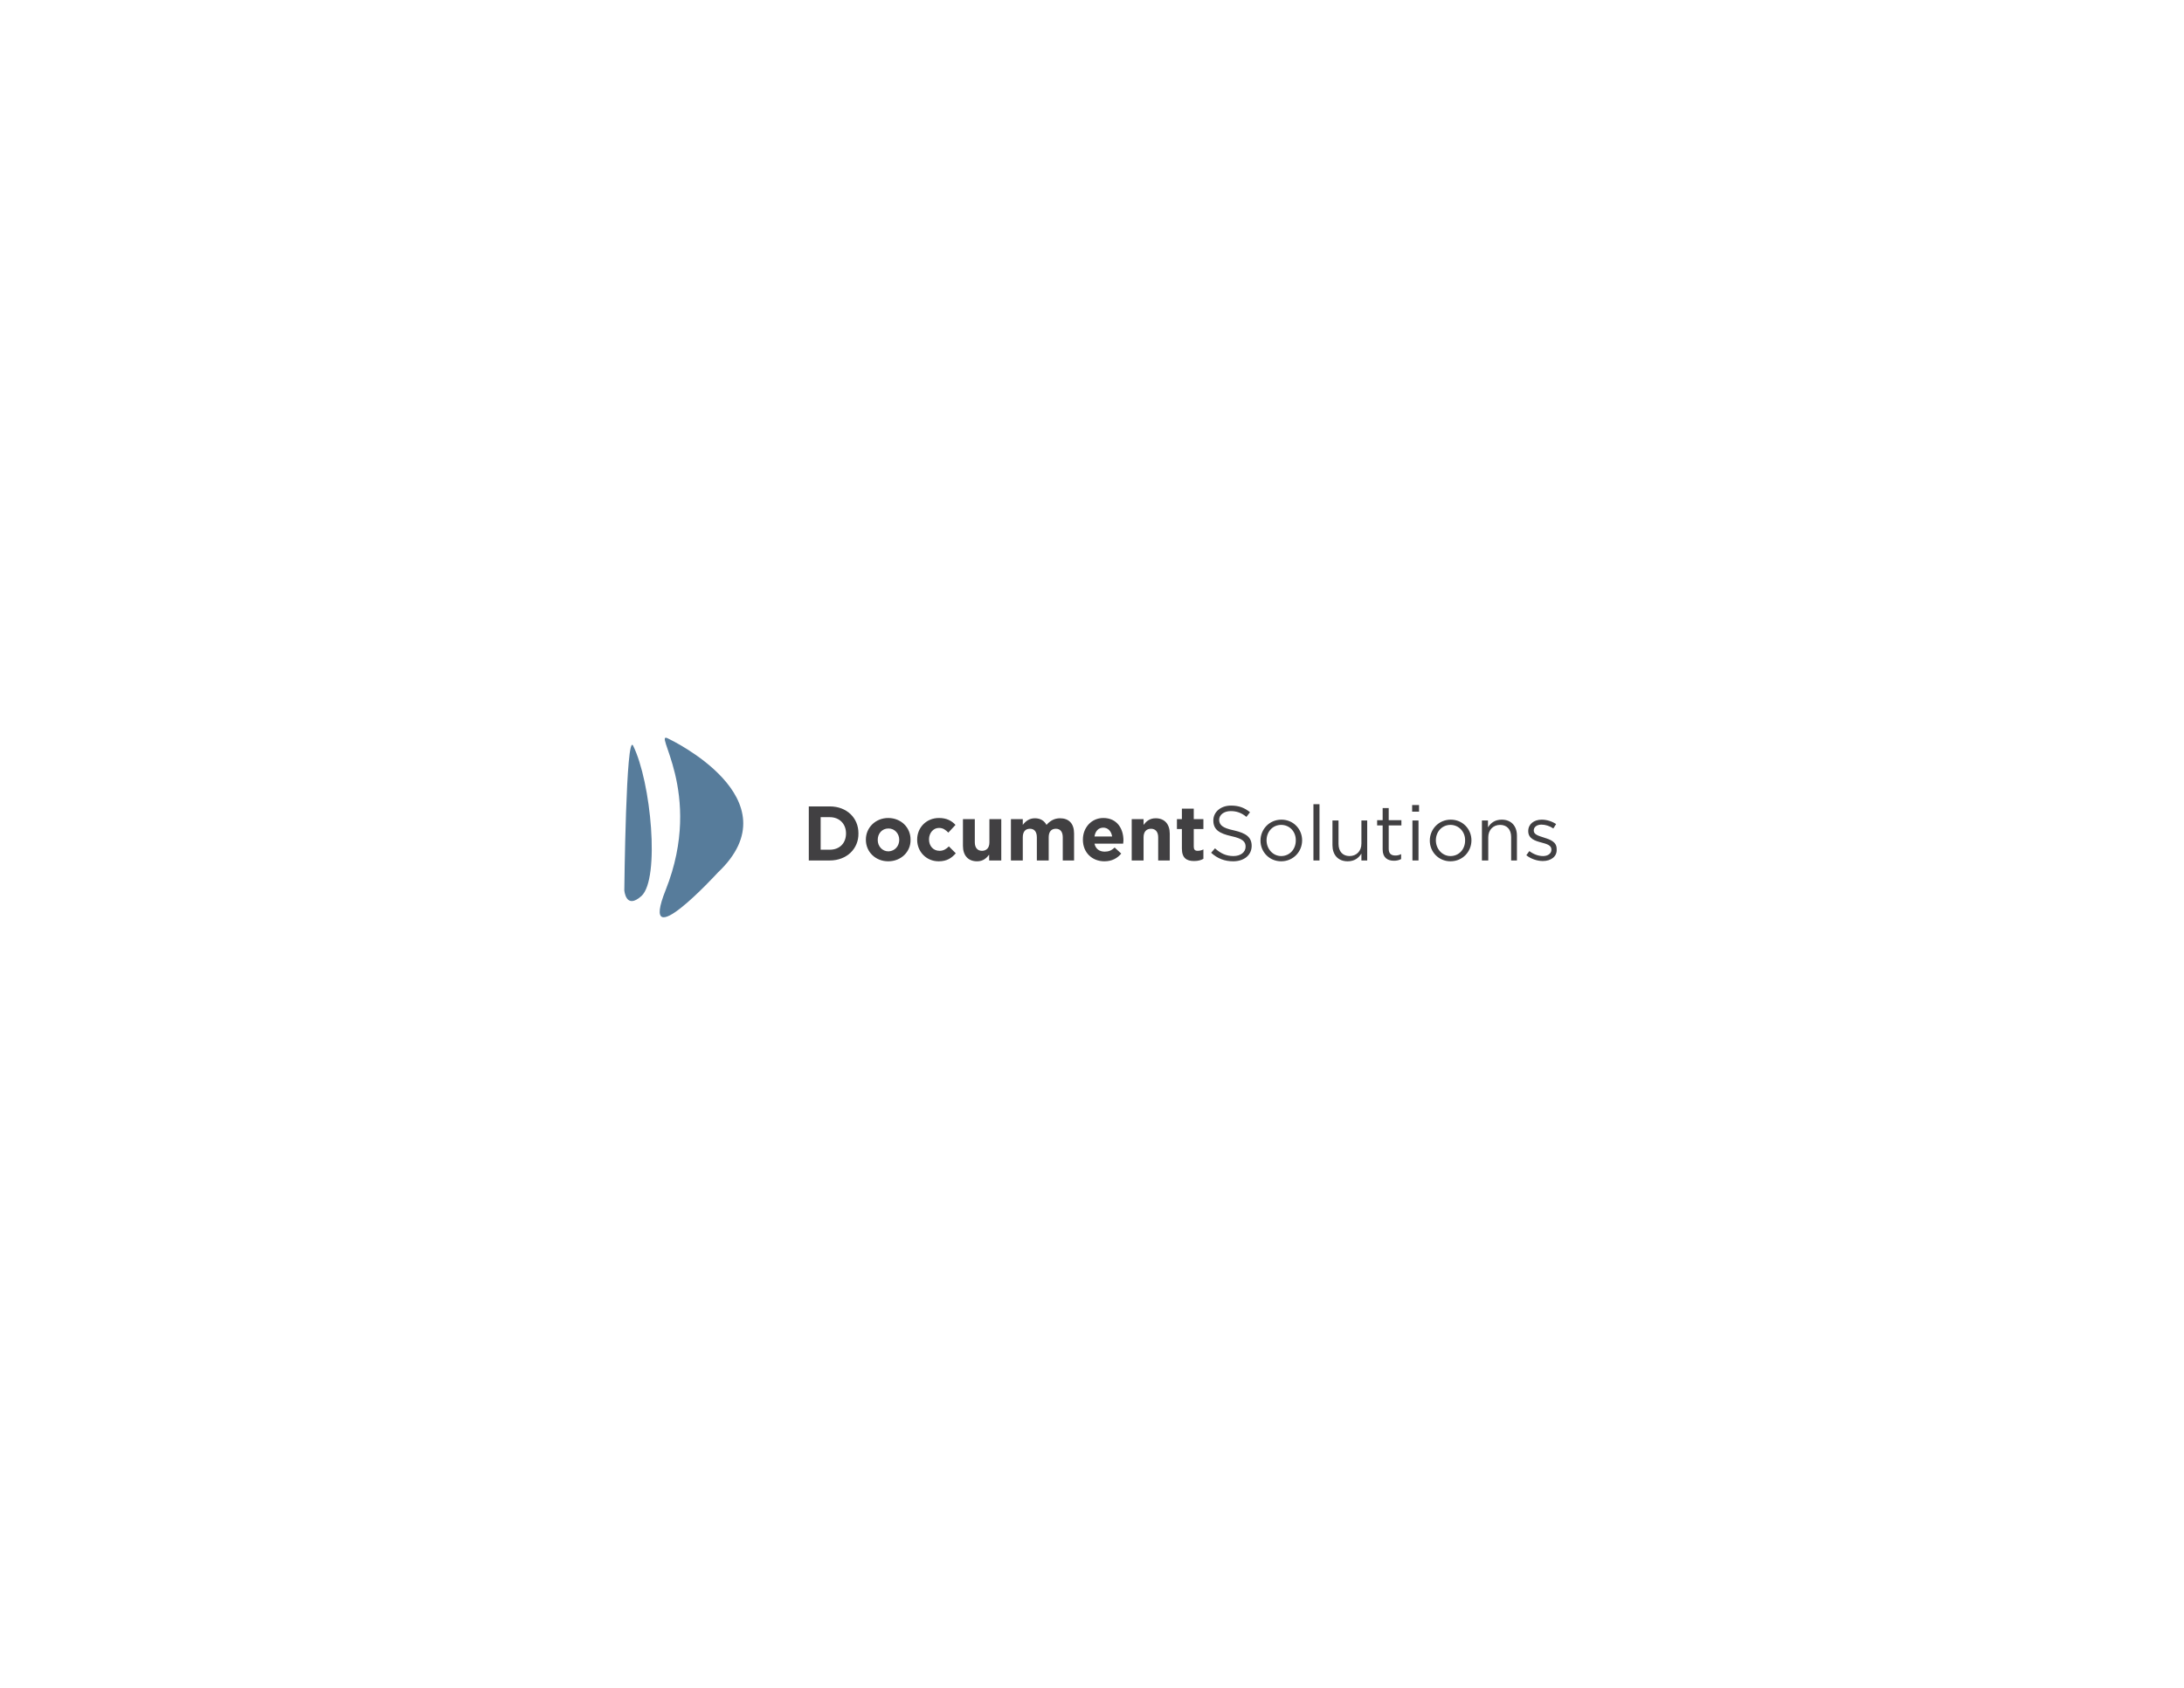
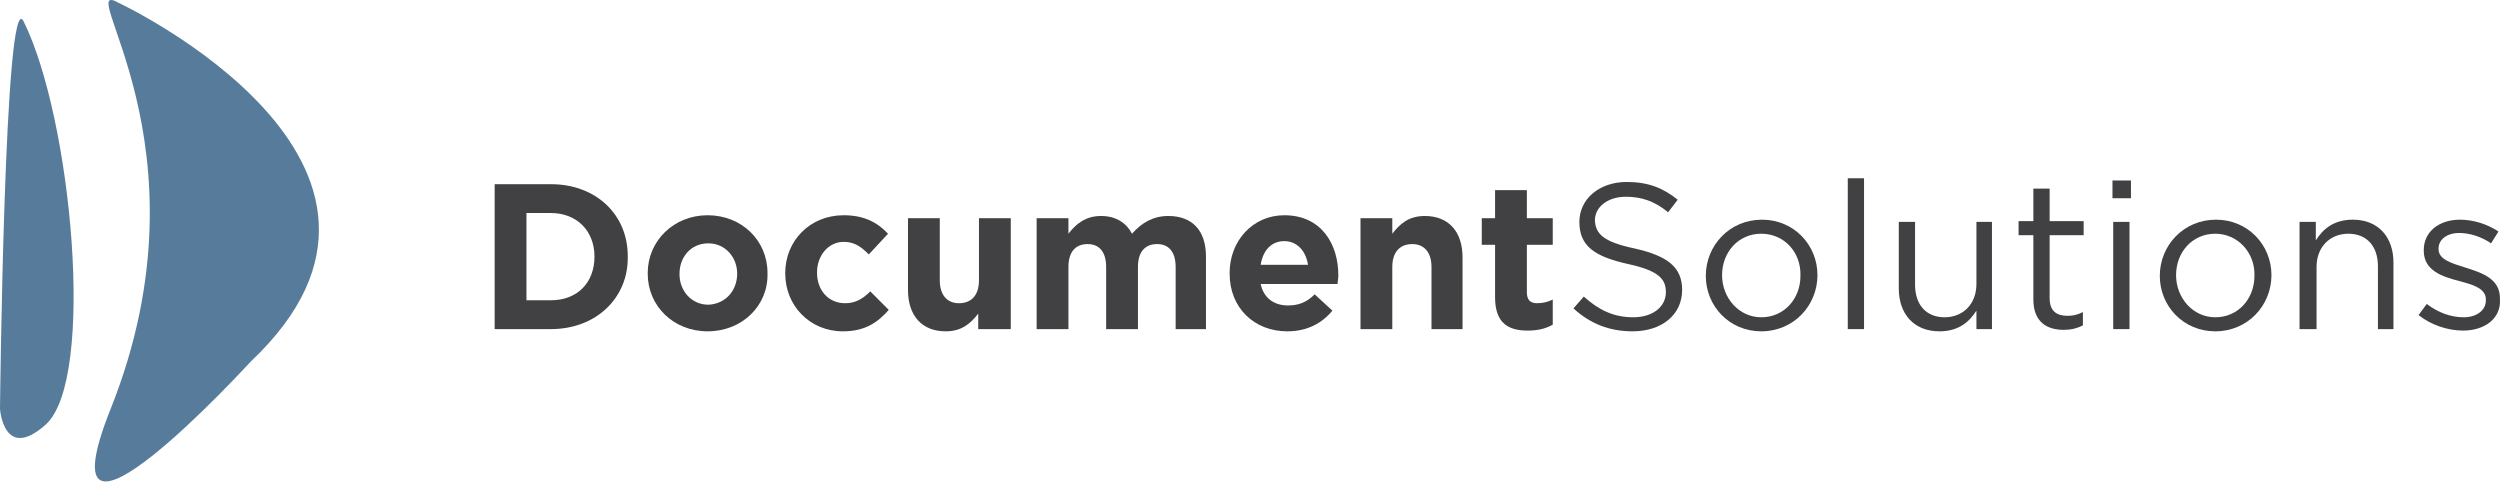
- <svg xmlns="http://www.w3.org/2000/svg" version="1.1" id="Layer_1" x="0px" y="0px" viewBox="0 0 792 612" style="enable-background:new 0 0 792 612;" xml:space="preserve">
+ <svg xmlns="http://www.w3.org/2000/svg" version="1.1" id="Layer_1" x="0px" y="0px" style="enable-background:new 0 0 792 612;" xml:space="preserve" viewBox="226.4 267.49 338.11 65.11">
  <style type="text/css">
	.st0{fill:#577C9B;}
	.st1{fill:#414042;}
</style>
  <g>
    <path class="st0" d="M242.5,267.9c0,0,46.2,21.7,17.8,48.5c0,0-29.1,31.8-18.9,6.3C255.6,287,235.8,264.1,242.5,267.9z" />
    <path class="st0" d="M229.6,270.4c-2.6-5.3-3.2,52.4-3.2,52.4s0.5,7.2,6.2,2.1C239.4,318.7,236.1,283.5,229.6,270.4z" />
  </g>
  <g>
    <path class="st1" d="M300.9,312h-7.6v-19.6h7.6c6.2,0,10.4,4.2,10.4,9.7v0.1C311.4,307.7,307.1,312,300.9,312z M306.8,302.2   c0-3.5-2.4-5.9-5.9-5.9h-3.3v11.8h3.3C304.5,308.1,306.8,305.7,306.8,302.2L306.8,302.2z" />
    <path class="st1" d="M322.1,312.3c-4.6,0-8.1-3.4-8.1-7.8v-0.1c0-4.3,3.5-7.8,8.1-7.8c4.6,0,8.1,3.4,8.1,7.8v0.1   C330.3,308.8,326.8,312.3,322.1,312.3z M326.1,304.5c0-2.2-1.6-4.1-3.9-4.1c-2.4,0-3.9,1.9-3.9,4.1v0.1c0,2.2,1.6,4.1,3.9,4.1   C324.6,308.6,326.1,306.7,326.1,304.5L326.1,304.5z" />
    <path class="st1" d="M340.4,312.3c-4.5,0-7.8-3.5-7.8-7.8v-0.1c0-4.3,3.3-7.8,7.9-7.8c2.8,0,4.6,1,6,2.5l-2.6,2.8   c-1-1-1.9-1.7-3.4-1.7c-2.1,0-3.6,1.9-3.6,4.1v0.1c0,2.3,1.5,4.1,3.8,4.1c1.4,0,2.4-0.6,3.4-1.6l2.5,2.5   C345.1,311.1,343.4,312.3,340.4,312.3z" />
    <path class="st1" d="M358.7,312v-2.1c-1,1.3-2.2,2.4-4.4,2.4c-3.2,0-5.1-2.1-5.1-5.6v-9.7h4.3v8.4c0,2,1,3.1,2.6,3.1s2.7-1,2.7-3.1   v-8.4h4.3v15H358.7z" />
    <path class="st1" d="M385.4,312v-8.4c0-2-0.9-3.1-2.5-3.1c-1.6,0-2.6,1-2.6,3.1v8.4h-4.3v-8.4c0-2-0.9-3.1-2.5-3.1   c-1.6,0-2.6,1-2.6,3.1v8.4h-4.3v-15h4.3v2.1c1-1.3,2.3-2.4,4.4-2.4c2,0,3.4,0.9,4.2,2.4c1.3-1.5,2.9-2.4,4.9-2.4   c3.2,0,5.1,1.9,5.1,5.5v9.8H385.4z" />
    <path class="st1" d="M407.3,305.9h-10.4c0.4,1.9,1.8,2.9,3.7,2.9c1.4,0,2.5-0.4,3.6-1.5l2.4,2.2c-1.4,1.7-3.4,2.8-6.1,2.8   c-4.5,0-7.8-3.2-7.8-7.8v-0.1c0-4.3,3.1-7.8,7.4-7.8c5,0,7.3,3.9,7.3,8.1v0.1C407.4,305.3,407.3,305.5,407.3,305.9z M400.1,300.1   c-1.8,0-2.9,1.3-3.2,3.2h6.4C403,301.4,401.8,300.1,400.1,300.1z" />
    <path class="st1" d="M420,312v-8.4c0-2-1-3.1-2.6-3.1s-2.7,1-2.7,3.1v8.4h-4.3v-15h4.3v2.1c1-1.3,2.2-2.4,4.4-2.4   c3.2,0,5.1,2.1,5.1,5.6v9.7H420z" />
    <path class="st1" d="M433,312.2c-2.6,0-4.4-1-4.4-4.5v-7.1h-1.8v-3.6h1.8v-3.8h4.3v3.8h3.5v3.6h-3.5v6.4c0,1,0.4,1.5,1.4,1.5   c0.8,0,1.5-0.2,2.1-0.5v3.4C435.5,311.9,434.5,312.2,433,312.2z" />
    <path class="st1" d="M447.5,301.1c4.4,1,6.4,2.5,6.4,5.6c0,3.4-2.8,5.6-6.7,5.6c-3.1,0-5.7-1-8-3.1l1.4-1.6c2,1.8,4,2.8,6.7,2.8   c2.6,0,4.4-1.4,4.4-3.4c0-1.8-1-2.9-5.1-3.8c-4.5-1-6.6-2.4-6.6-5.7c0-3.1,2.7-5.4,6.4-5.4c2.9,0,4.9,0.8,6.9,2.4l-1.3,1.7   c-1.8-1.5-3.6-2.1-5.7-2.1c-2.5,0-4.2,1.4-4.2,3.2C442.2,299.1,443.2,300.2,447.5,301.1z" />
    <path class="st1" d="M464.6,312.3c-4.3,0-7.5-3.4-7.5-7.5c0-4.1,3.2-7.6,7.6-7.6c4.3,0,7.5,3.4,7.5,7.5S469,312.3,464.6,312.3z    M464.6,299.1c-3.1,0-5.3,2.5-5.3,5.6s2.3,5.7,5.3,5.7c3.1,0,5.3-2.5,5.3-5.6C470,301.6,467.7,299.1,464.6,299.1z" />
    <path class="st1" d="M476.3,312v-20.4h2.2V312H476.3z" />
    <path class="st1" d="M493.7,297.5h2.1V312h-2.1v-2.5c-1,1.6-2.5,2.8-5,2.8c-3.5,0-5.5-2.4-5.5-5.8v-9h2.2v8.5c0,2.7,1.5,4.4,4,4.4   c2.5,0,4.3-1.8,4.3-4.5V297.5z" />
    <path class="st1" d="M503.6,307.8c0,1.8,1,2.4,2.4,2.4c0.7,0,1.3-0.1,2.1-0.5v1.8c-0.8,0.4-1.6,0.6-2.6,0.6c-2.3,0-4.1-1.1-4.1-4.1   v-8.7h-2v-1.9h2v-4.4h2.2v4.4h4.6v1.9h-4.6V307.8z" />
    <path class="st1" d="M512.1,294.3v-2.4h2.5v2.4H512.1z M512.2,312v-14.5h2.2V312H512.2z" />
    <path class="st1" d="M526,312.3c-4.3,0-7.5-3.4-7.5-7.5c0-4.1,3.2-7.6,7.6-7.6c4.3,0,7.5,3.4,7.5,7.5S530.4,312.3,526,312.3z    M526,299.1c-3.1,0-5.3,2.5-5.3,5.6s2.3,5.7,5.3,5.7c3.1,0,5.3-2.5,5.3-5.6C531.4,301.6,529,299.1,526,299.1z" />
    <path class="st1" d="M539.6,312h-2.2v-14.5h2.2v2.5c1-1.6,2.5-2.8,5-2.8c3.5,0,5.5,2.4,5.5,5.8v9H548v-8.5c0-2.7-1.5-4.4-4-4.4   c-2.5,0-4.3,1.8-4.3,4.5V312z" />
    <path class="st1" d="M559.5,312.2c-2.1,0-4.4-0.8-6-2.1l1.1-1.5c1.6,1.2,3.3,1.8,5,1.8c1.7,0,3-0.9,3-2.3v-0.1c0-1.5-1.7-2-3.6-2.5   c-2.3-0.6-4.8-1.4-4.8-4.1v-0.1c0-2.5,2.1-4.1,4.9-4.1c1.8,0,3.7,0.6,5.2,1.6l-1,1.6c-1.3-0.9-2.9-1.4-4.3-1.4   c-1.7,0-2.8,0.9-2.8,2.1v0.1c0,1.4,1.8,1.9,3.7,2.5c2.2,0.7,4.6,1.5,4.6,4.1v0.1C564.7,310.6,562.4,312.2,559.5,312.2z" />
  </g>
</svg>
